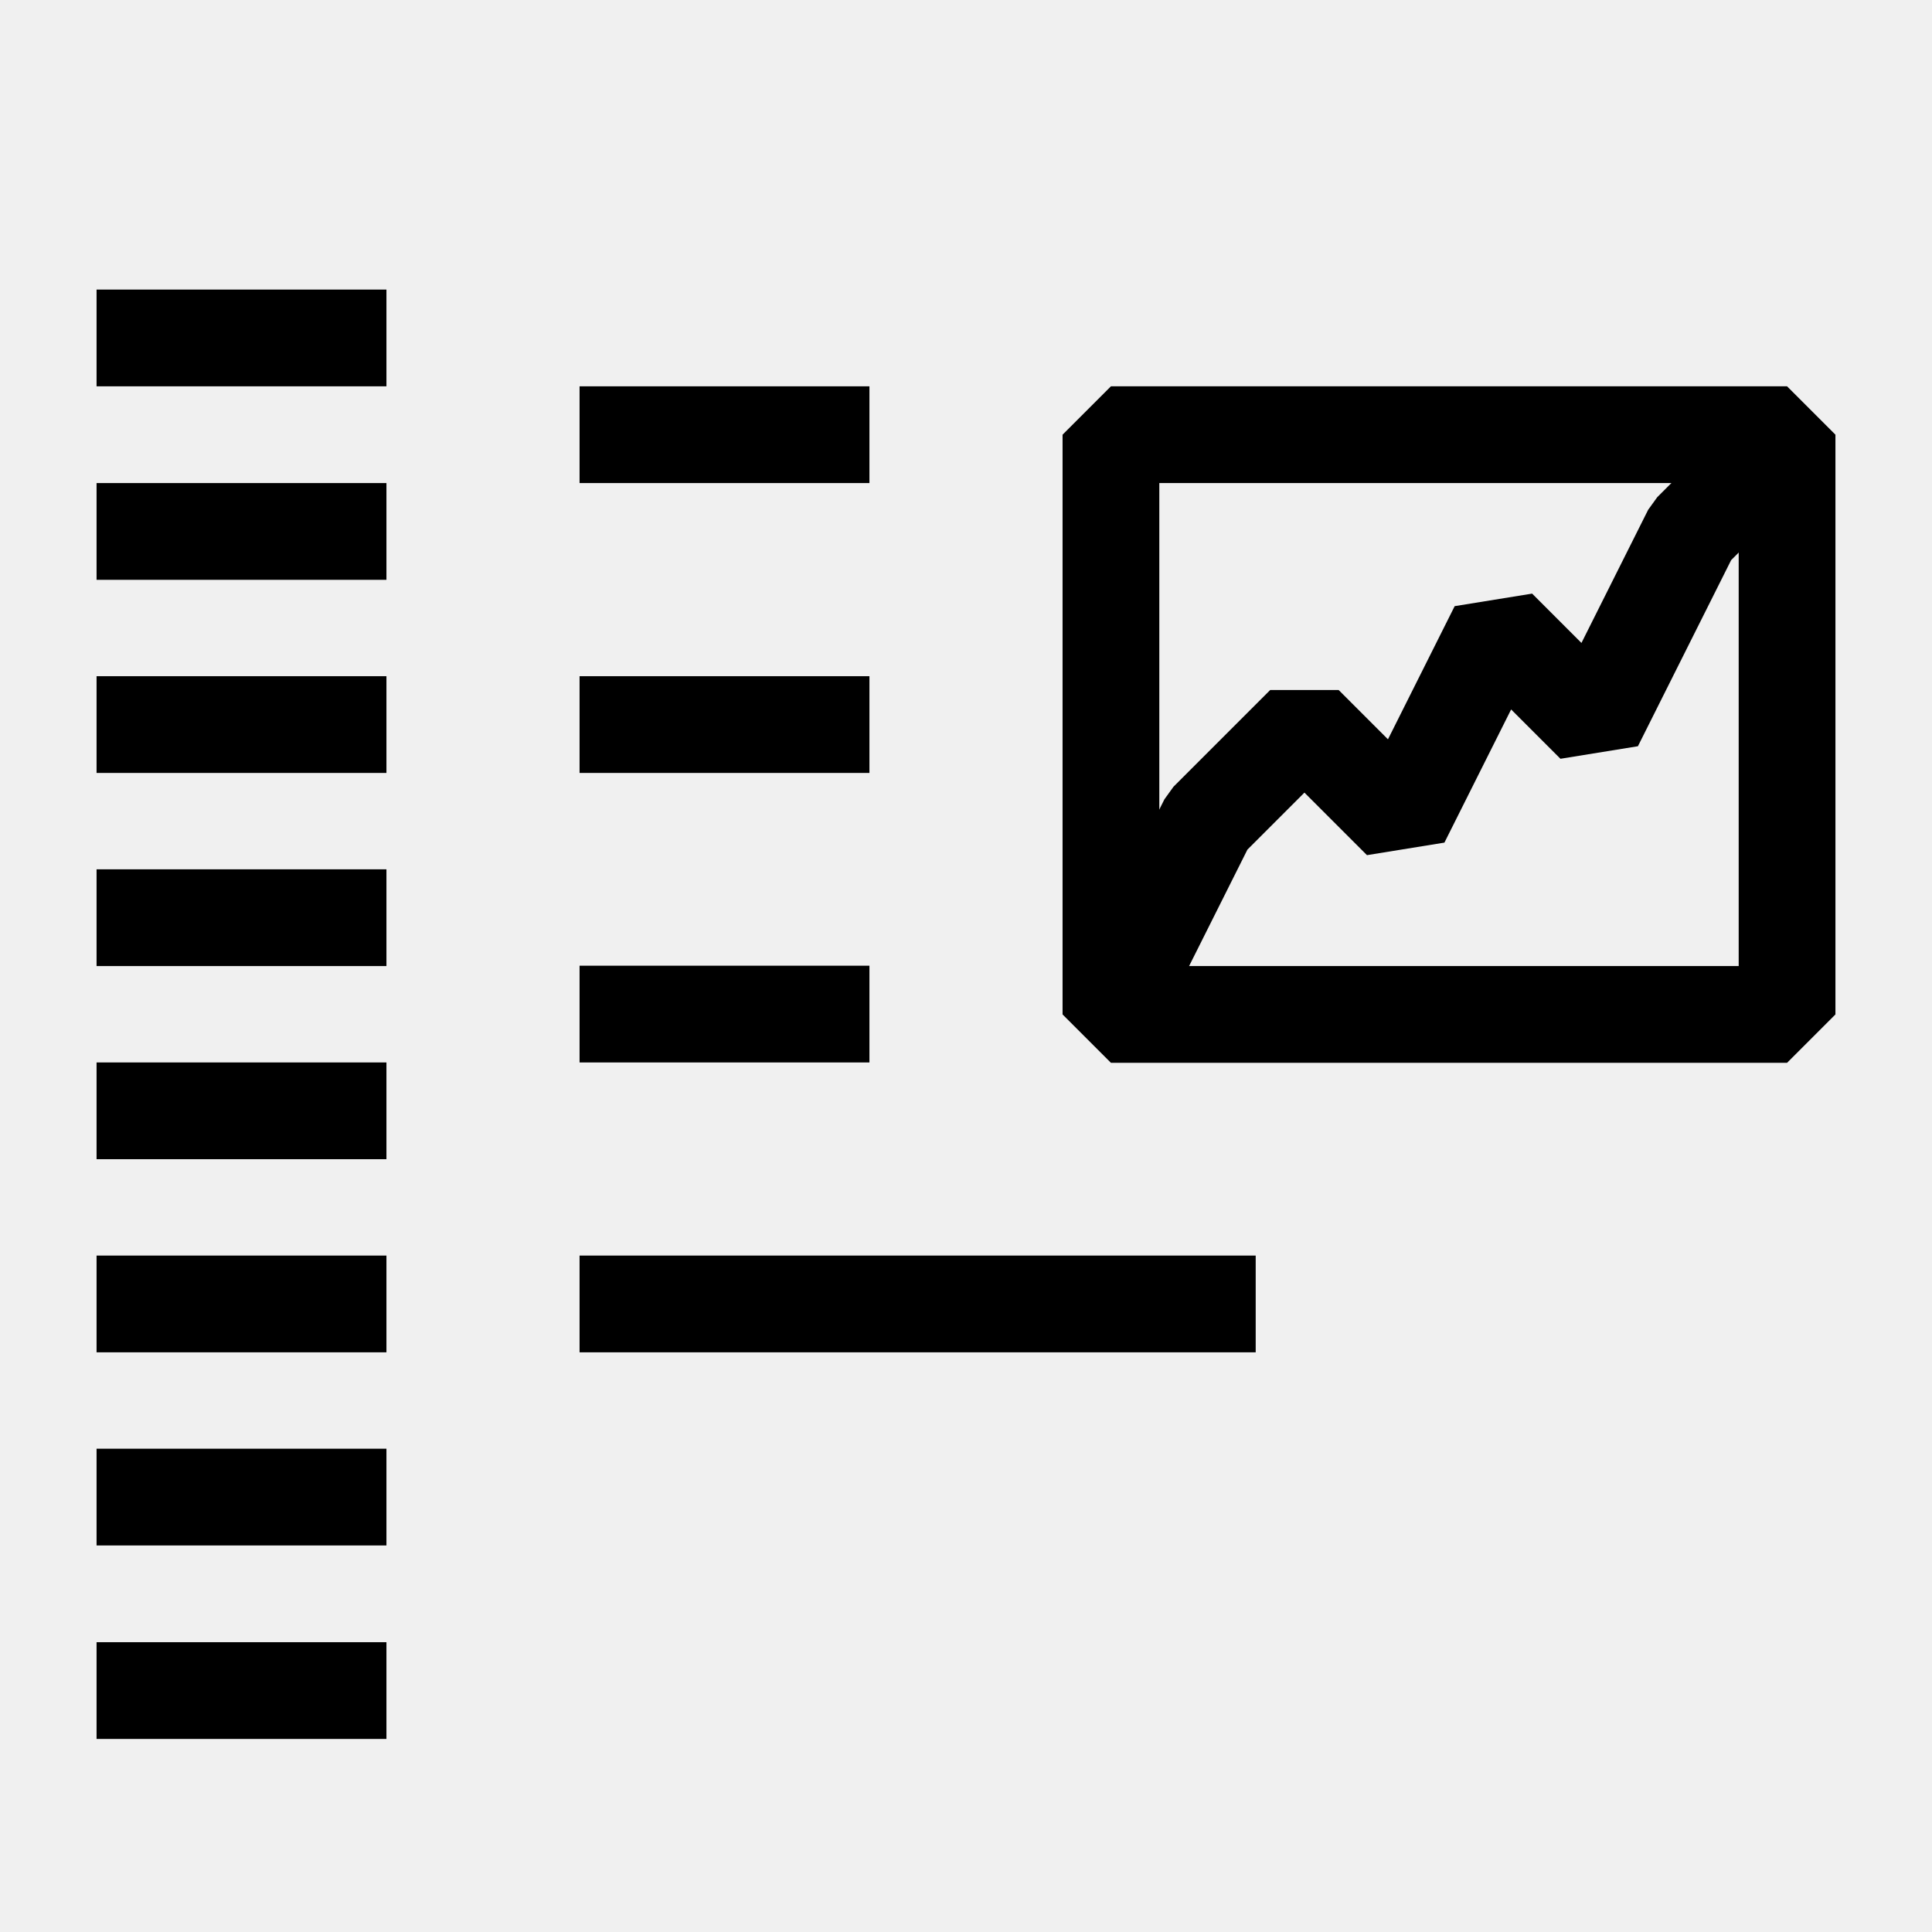
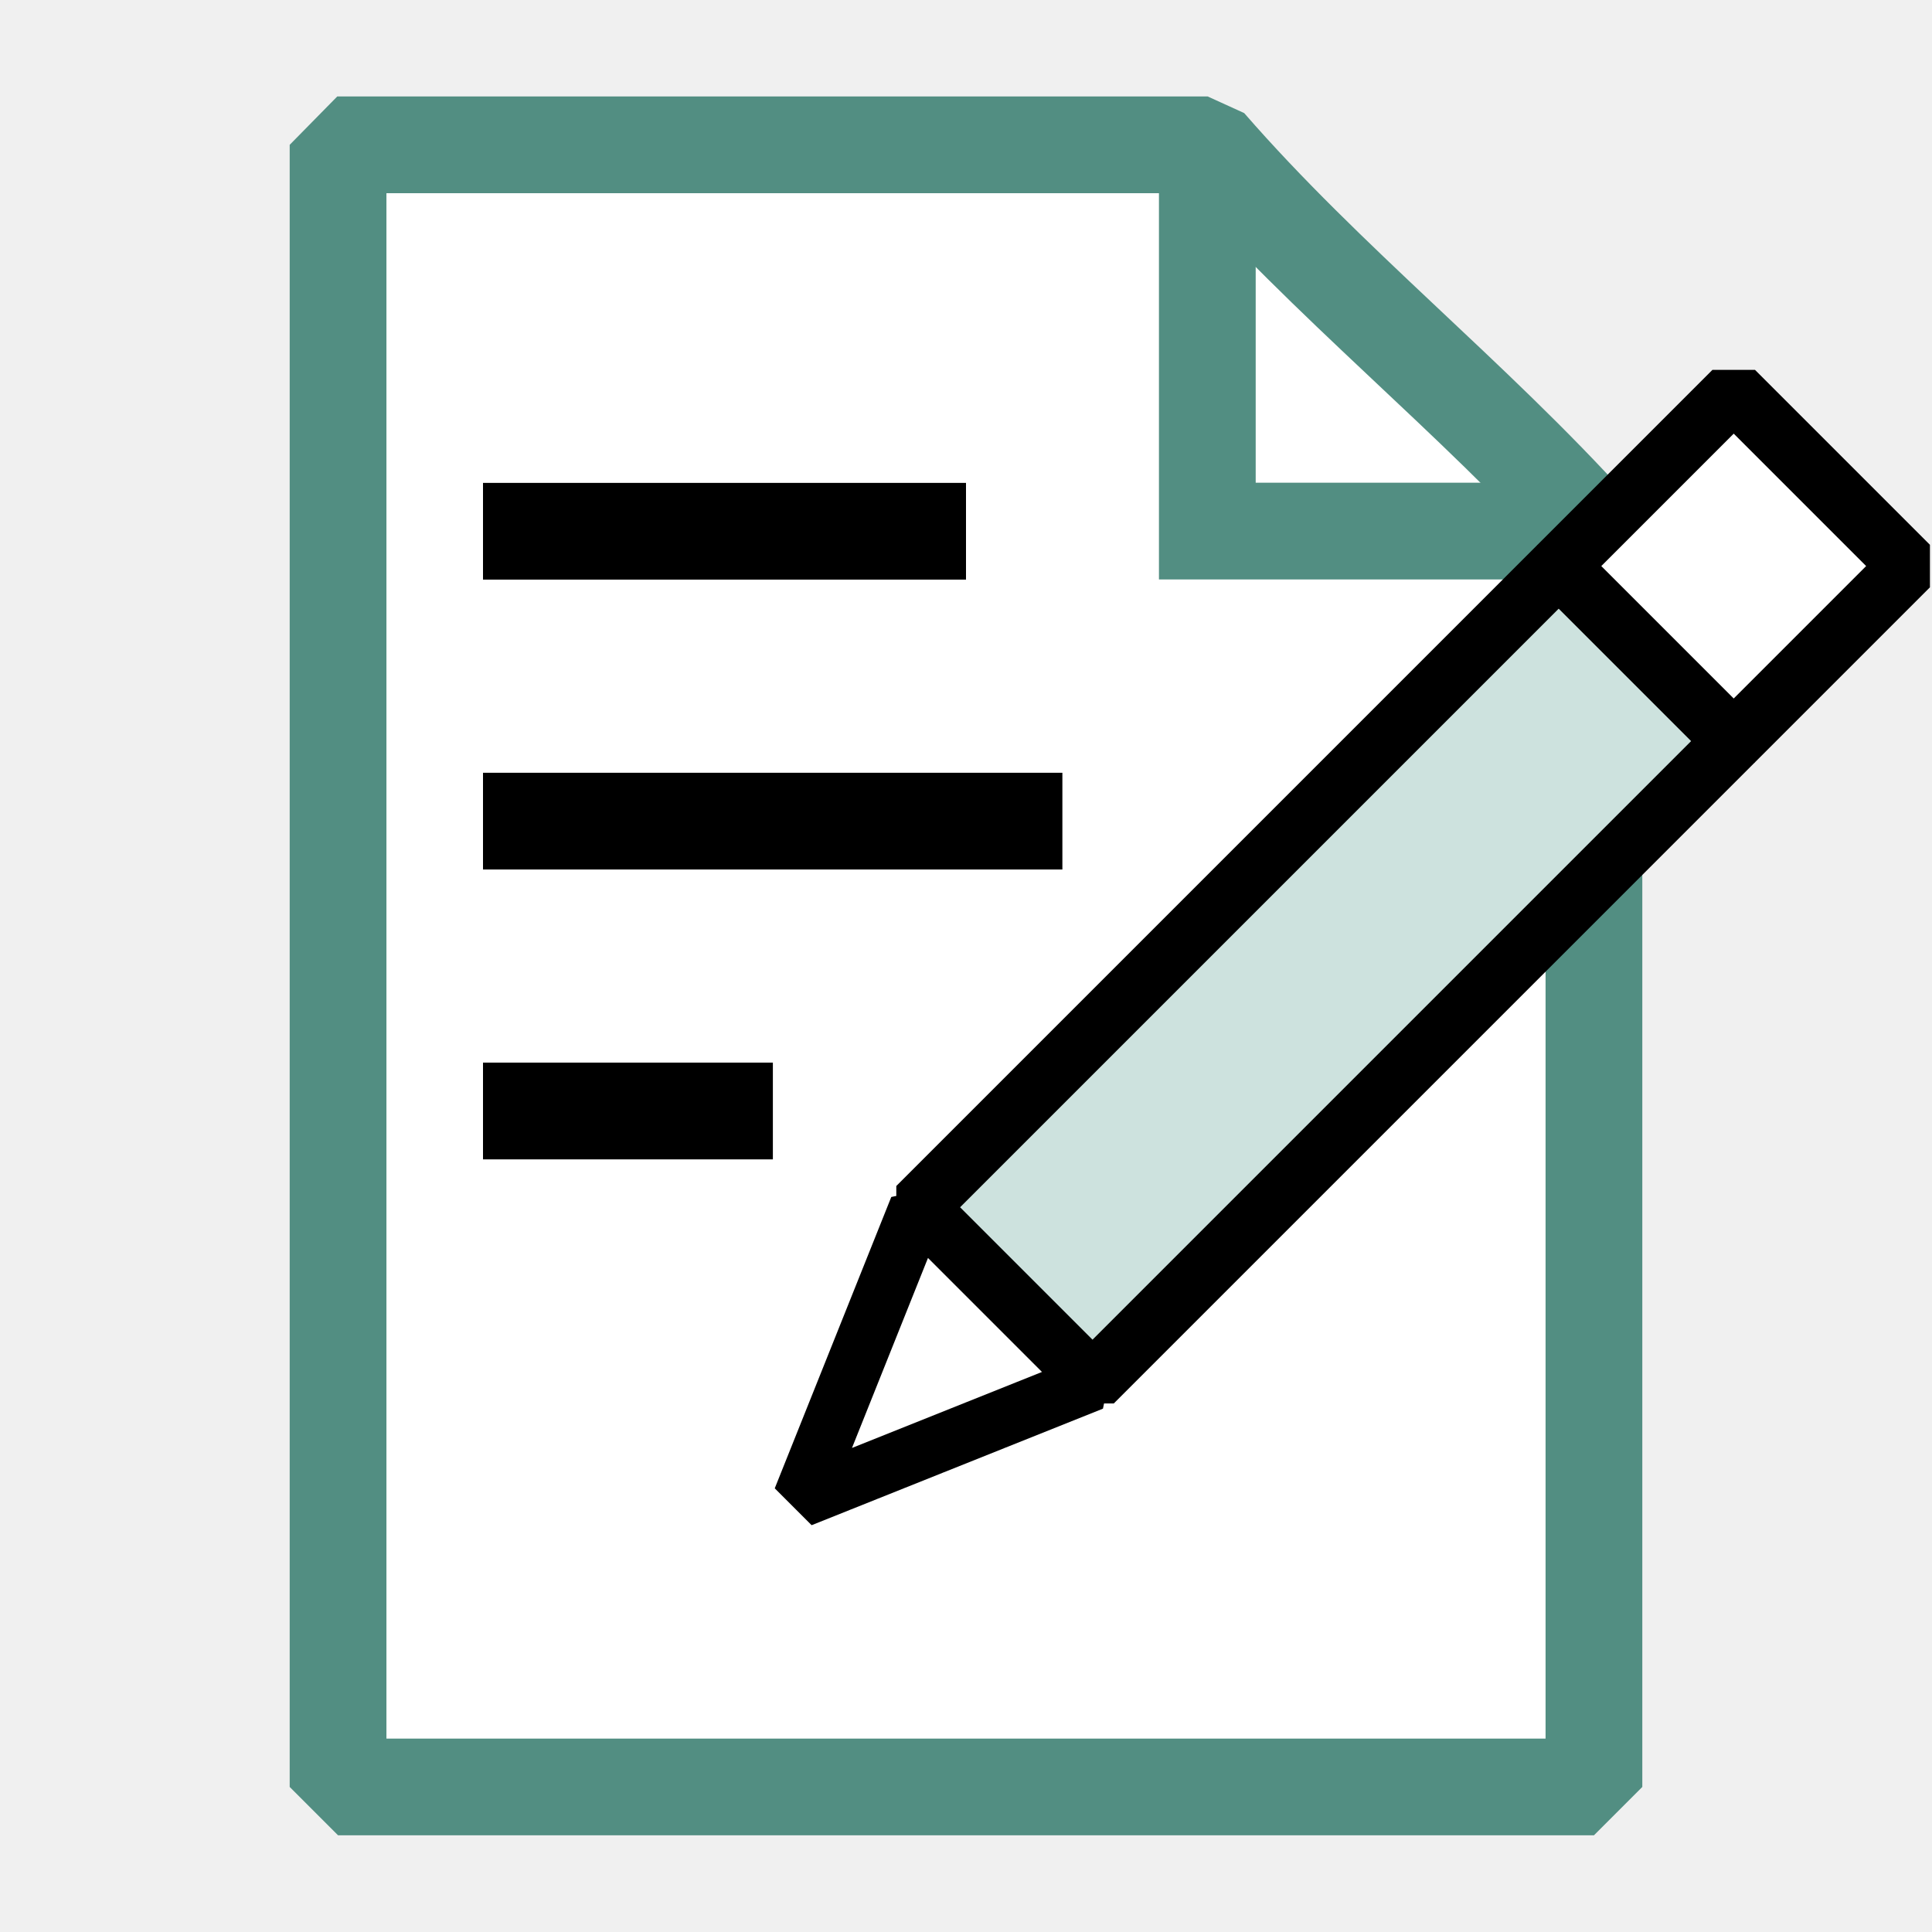
<svg xmlns="http://www.w3.org/2000/svg" width="20" height="20" viewBox="0 0 5.292 5.292" version="1.1" id="svg8">
  <defs id="defs2">
-     <clipPath clipPathUnits="userSpaceOnUse" id="clipPath5110">
-       <g id="g5118" style="stroke-width:1" transform="translate(0,9.1666667e-6)">
-         <rect y="291.576" x="0.529" height="0.926" width="4.63" id="rect5112" style="fill:#ff0000;fill-opacity:0.484;stroke:none;stroke-width:0.265;stroke-linecap:square;stroke-linejoin:bevel;stroke-miterlimit:4;stroke-dasharray:none;stroke-opacity:1" />
-         <rect y="292.237" x="-0.926" height="3.44" width="4.63" id="rect5114" style="fill:#ff0000;fill-opacity:0.484;stroke:none;stroke-width:0.265;stroke-linecap:square;stroke-linejoin:bevel;stroke-miterlimit:4;stroke-dasharray:none;stroke-opacity:1" />
-         <rect y="294.883" x="-0.265" height="2.381" width="5.556" id="rect5116" style="fill:#ff0000;fill-opacity:0.484;stroke:none;stroke-width:0.265;stroke-linecap:square;stroke-linejoin:bevel;stroke-miterlimit:4;stroke-dasharray:none;stroke-opacity:1" />
-       </g>
-     </clipPath>
-   </defs>
+     </defs>
  <g id="layer1" transform="translate(0,-291.7083)">
-     <path style="fill:none;stroke:#000000;stroke-width:0.265px;stroke-linecap:butt;stroke-linejoin:bevel;stroke-opacity:1" d="m 0.661,292.105 v 4.498 H 4.101 v -4.498 z" id="path4945" clip-path="url(#clipPath5110)" />
-     <path style="fill:none;stroke:#000000;stroke-width:0.265px;stroke-linecap:butt;stroke-linejoin:bevel;stroke-opacity:1" d="m 3.043,292.899 v 1.588 h 1.852 v -1.588 z" id="path4998" />
-     <path style="fill:none;stroke:#000000;stroke-width:0.265px;stroke-linecap:square;stroke-linejoin:miter;stroke-opacity:1" d="m 1.72,295.28 h 1.587 v 0" id="path5027" />
-     <path style="fill:none;stroke:#000000;stroke-width:0.265;stroke-linecap:square;stroke-linejoin:miter;stroke-miterlimit:4;stroke-dasharray:none;stroke-opacity:1" d="M 1.72,292.899 H 2.249" id="path5033" />
-     <path style="fill:none;stroke:#000000;stroke-width:0.265;stroke-linecap:square;stroke-linejoin:miter;stroke-miterlimit:4;stroke-dasharray:none;stroke-opacity:1" d="M 1.72,293.693 H 2.249" id="path5033-7" />
-     <path style="fill:none;stroke:#000000;stroke-width:0.265;stroke-linecap:square;stroke-linejoin:miter;stroke-miterlimit:4;stroke-dasharray:none;stroke-opacity:1" d="M 1.72,294.486 H 2.249" id="path5033-9" />
-     <path style="fill:none;stroke:#000000;stroke-width:0.265px;stroke-linecap:butt;stroke-linejoin:bevel;stroke-opacity:1" d="m 3.043,294.486 0.265,-0.529 0.265,-0.265 0.265,0.265 0.265,-0.529 0.265,0.265 0.265,-0.529 0.265,-0.265" id="path5060" />
-     <path style="fill:none;stroke:#000000;stroke-width:0.265px;stroke-linecap:square;stroke-linejoin:miter;stroke-opacity:1" d="m 0.397,292.634 h 0.529 v 0" id="path5135" />
-     <path style="fill:none;stroke:#000000;stroke-width:0.265px;stroke-linecap:square;stroke-linejoin:miter;stroke-opacity:1" d="m 0.397,293.164 h 0.529 v 0" id="path5135-0" />
-     <path style="fill:none;stroke:#000000;stroke-width:0.265px;stroke-linecap:square;stroke-linejoin:miter;stroke-opacity:1" d="m 0.397,293.693 h 0.529 v 0" id="path5135-2" />
-     <path style="fill:none;stroke:#000000;stroke-width:0.265px;stroke-linecap:square;stroke-linejoin:miter;stroke-opacity:1" d="m 0.397,294.222 h 0.529 v 0" id="path5135-3" />
-     <path style="fill:none;stroke:#000000;stroke-width:0.265px;stroke-linecap:square;stroke-linejoin:miter;stroke-opacity:1" d="m 0.397,294.751 h 0.529 v 0" id="path5135-7" />
-     <path style="fill:none;stroke:#000000;stroke-width:0.265px;stroke-linecap:square;stroke-linejoin:miter;stroke-opacity:1" d="m 0.397,295.28 h 0.529 v 0" id="path5135-5" />
-     <path style="fill:none;stroke:#000000;stroke-width:0.265px;stroke-linecap:square;stroke-linejoin:miter;stroke-opacity:1" d="m 0.397,295.809 h 0.529 v 0" id="path5135-9" />
-     <path style="fill:none;stroke:#000000;stroke-width:0.265px;stroke-linecap:square;stroke-linejoin:miter;stroke-opacity:1" d="m 0.397,296.339 h 0.529 v 0" id="path5135-9-2" />
+     <path style="fill:#ffffff;fill-opacity:1;stroke:#528e82;stroke-width:0.265;stroke-linecap:butt;stroke-linejoin:bevel;stroke-miterlimit:4;stroke-dasharray:none;stroke-opacity:1" clip-path="none" d="m 0.926,292.105 c 0,1.499 0,2.999 0,4.498 1.147,0 2.293,0 3.44,0 0,-1.147 0,-2.293 0,-3.44 -0.335,-0.371 -0.73,-0.681 -1.058,-1.058 -0.794,-10e-6 -1.588,-10e-6 -2.381,-2e-5 z" id="path4945" />
+     <path style="fill:none;stroke:#528e82;stroke-width:0.265px;stroke-linecap:butt;stroke-linejoin:miter;stroke-opacity:1" d="m 3.307,292.105 v 1.058 H 4.366 v 0" id="path5942" />
+     <g id="g5938" transform="matrix(0.8535412,0,0,0.8535412,0.7697027,43.70938)" style="stroke-width:1.172">
+       <rect transform="rotate(135)" y="-210.43" x="203.837" height="0.794" width="2.91" id="rect5850" style="fill:#cde2de;fill-opacity:1;stroke:#000000;stroke-width:0.193;stroke-linecap:square;stroke-linejoin:bevel;stroke-miterlimit:4;stroke-dasharray:none;stroke-opacity:1" />
+       <rect transform="rotate(135)" y="-210.43" x="203.043" height="0.794" width="0.794" id="rect5850-1" style="fill:#ffffff;fill-opacity:1;stroke:#000000;stroke-width:0.193;stroke-linecap:square;stroke-linejoin:bevel;stroke-miterlimit:4;stroke-dasharray:none;stroke-opacity:1" />
+       <path id="path5867" d="m 2.604,294.989 -0.561,-0.561 -0.374,0.935 z" style="fill:#ffffff;fill-opacity:1;stroke:#000000;stroke-width:0.182;stroke-linecap:butt;stroke-linejoin:bevel;stroke-miterlimit:4;stroke-dasharray:none;stroke-opacity:1" />
+     </g>
+     <rect style="fill:#000000;fill-opacity:1;stroke:none;stroke-width:0.265;stroke-linecap:square;stroke-linejoin:bevel;stroke-miterlimit:4;stroke-dasharray:none;stroke-opacity:1" id="rect5944" width="1.323" height="0.265" x="1.323" y="293.031" />
+     <rect style="fill:#000000;fill-opacity:1;stroke:none;stroke-width:0.265;stroke-linecap:square;stroke-linejoin:bevel;stroke-miterlimit:4;stroke-dasharray:none;stroke-opacity:1" id="rect5944-7" width="1.587" height="0.265" x="1.323" y="293.825" />
+     <rect style="fill:#000000;fill-opacity:1;stroke:none;stroke-width:0.265;stroke-linecap:square;stroke-linejoin:bevel;stroke-miterlimit:4;stroke-dasharray:none;stroke-opacity:1" id="rect5944-0" width="0.794" height="0.265" x="1.323" y="294.619" />
  </g>
</svg>
